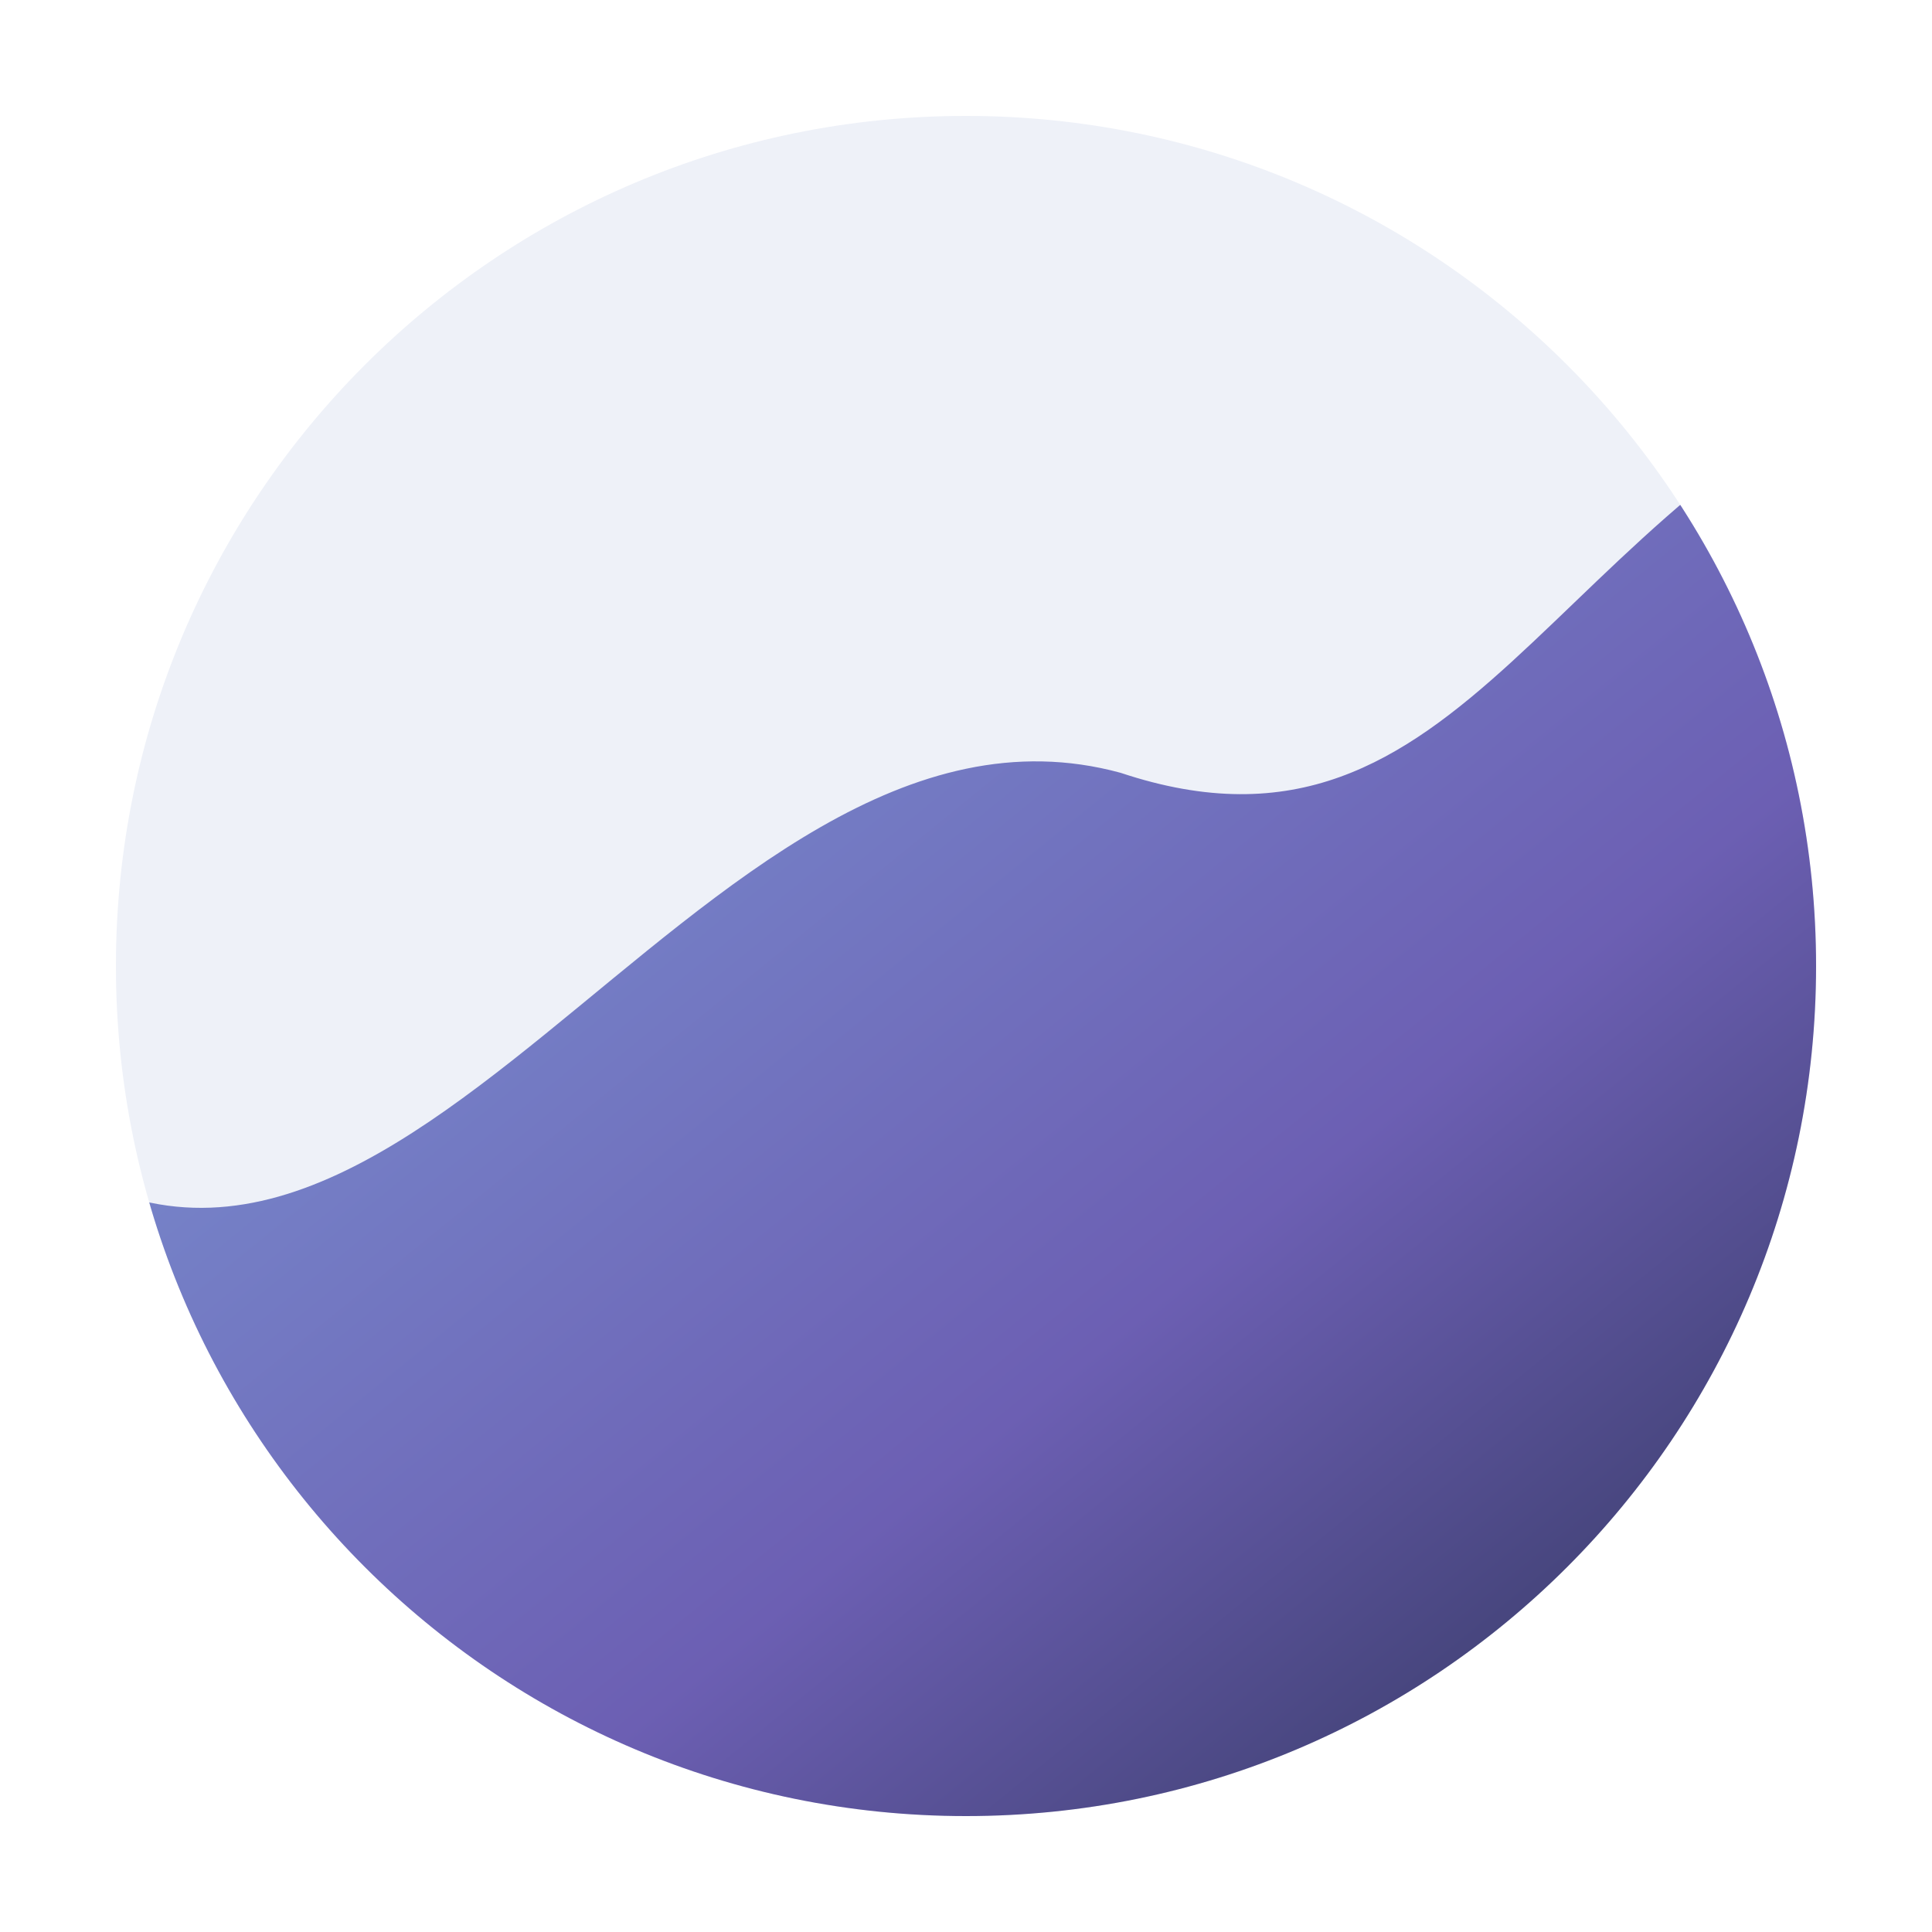
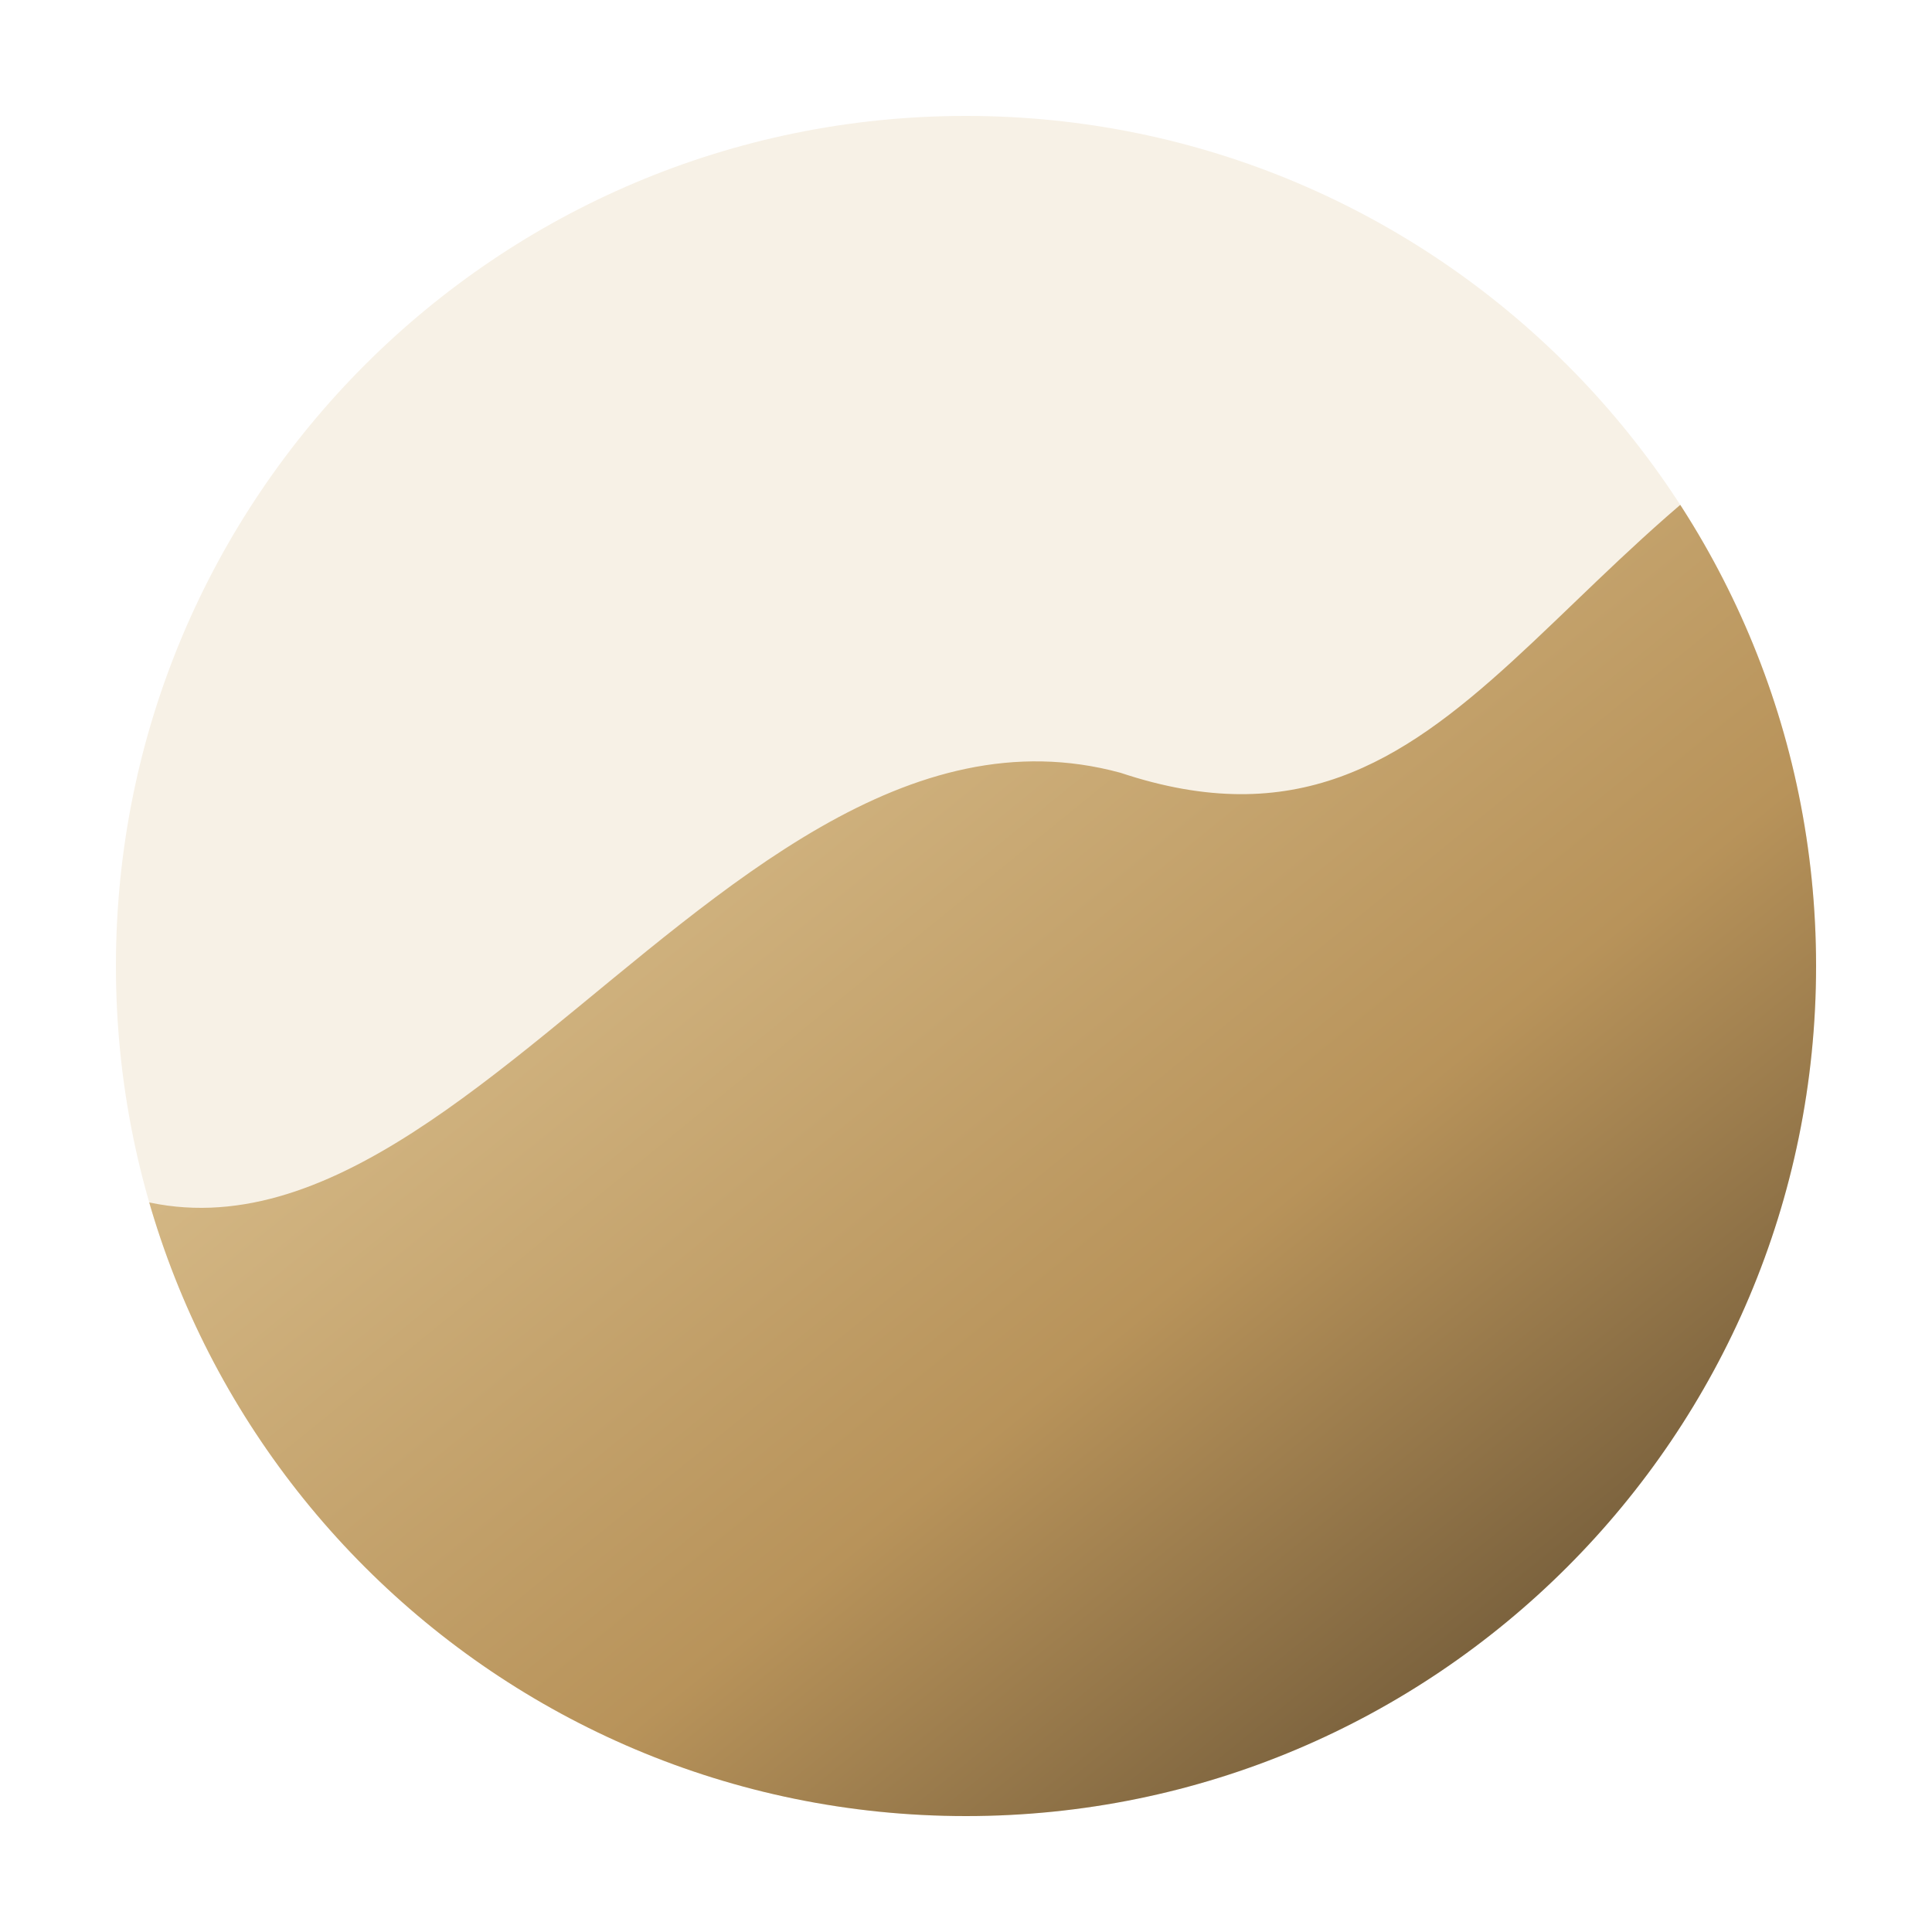
<svg xmlns="http://www.w3.org/2000/svg" viewBox="0 0 100 100">
  <defs>
    <linearGradient id="g" x1="0" y1="0" x2="1" y2="1">
-       <stop offset="0" stop-color="#7fa6dd" />
-       <stop offset=".6" stop-color="#6c5fb3" />
-       <stop offset="1" stop-color="#1f2a44" />
+       <stop offset="0" stop-color="#f0dcb0" />
+       <stop offset=".6" stop-color="#b8935a" />
+       <stop offset="1" stop-color="#3a2e1f" />
    </linearGradient>
    <clipPath id="c">
      <circle cx="50" cy="50" r="44" />
    </clipPath>
  </defs>
-   <circle cx="50" cy="50" r="44" fill="#eef1f8" />
+   <circle cx="50" cy="50" r="44" fill="#f7f1e6" />
  <g clip-path="url(#c)">
    <path d="M0 58 C20 76 36 34 58 40 C76 46 80 26 100 18 L100 100 L0 100Z" fill="url(#g)" />
  </g>
</svg>
